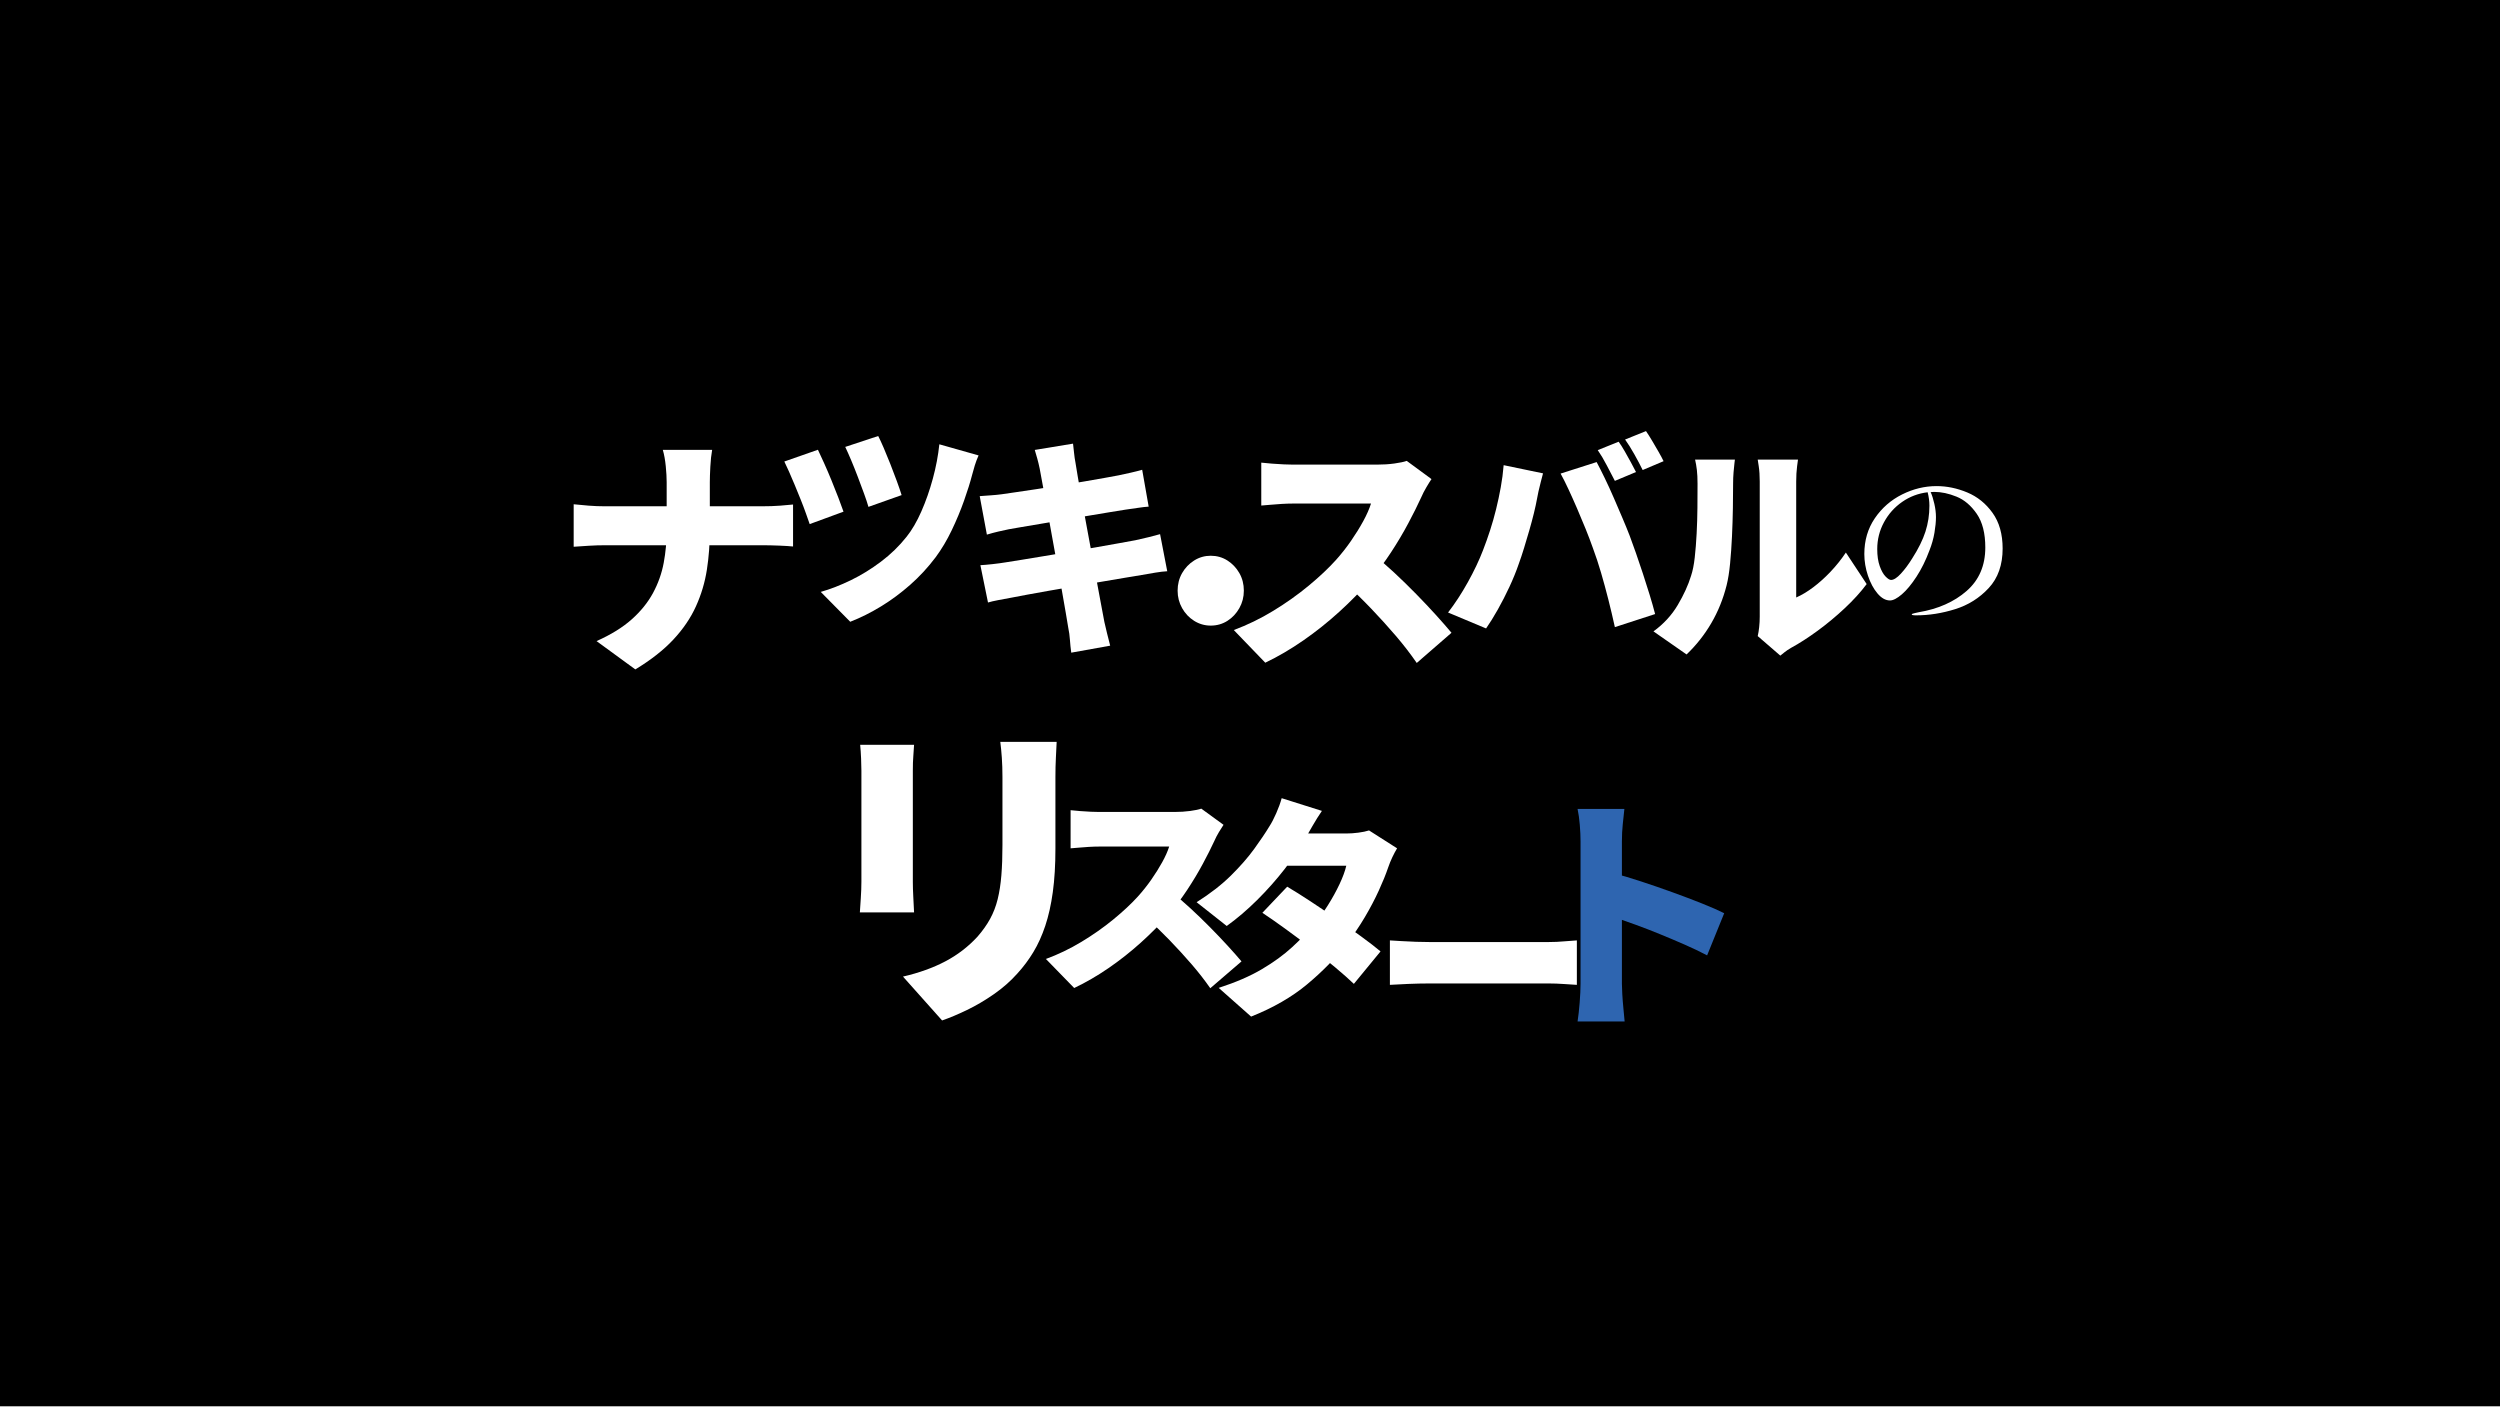
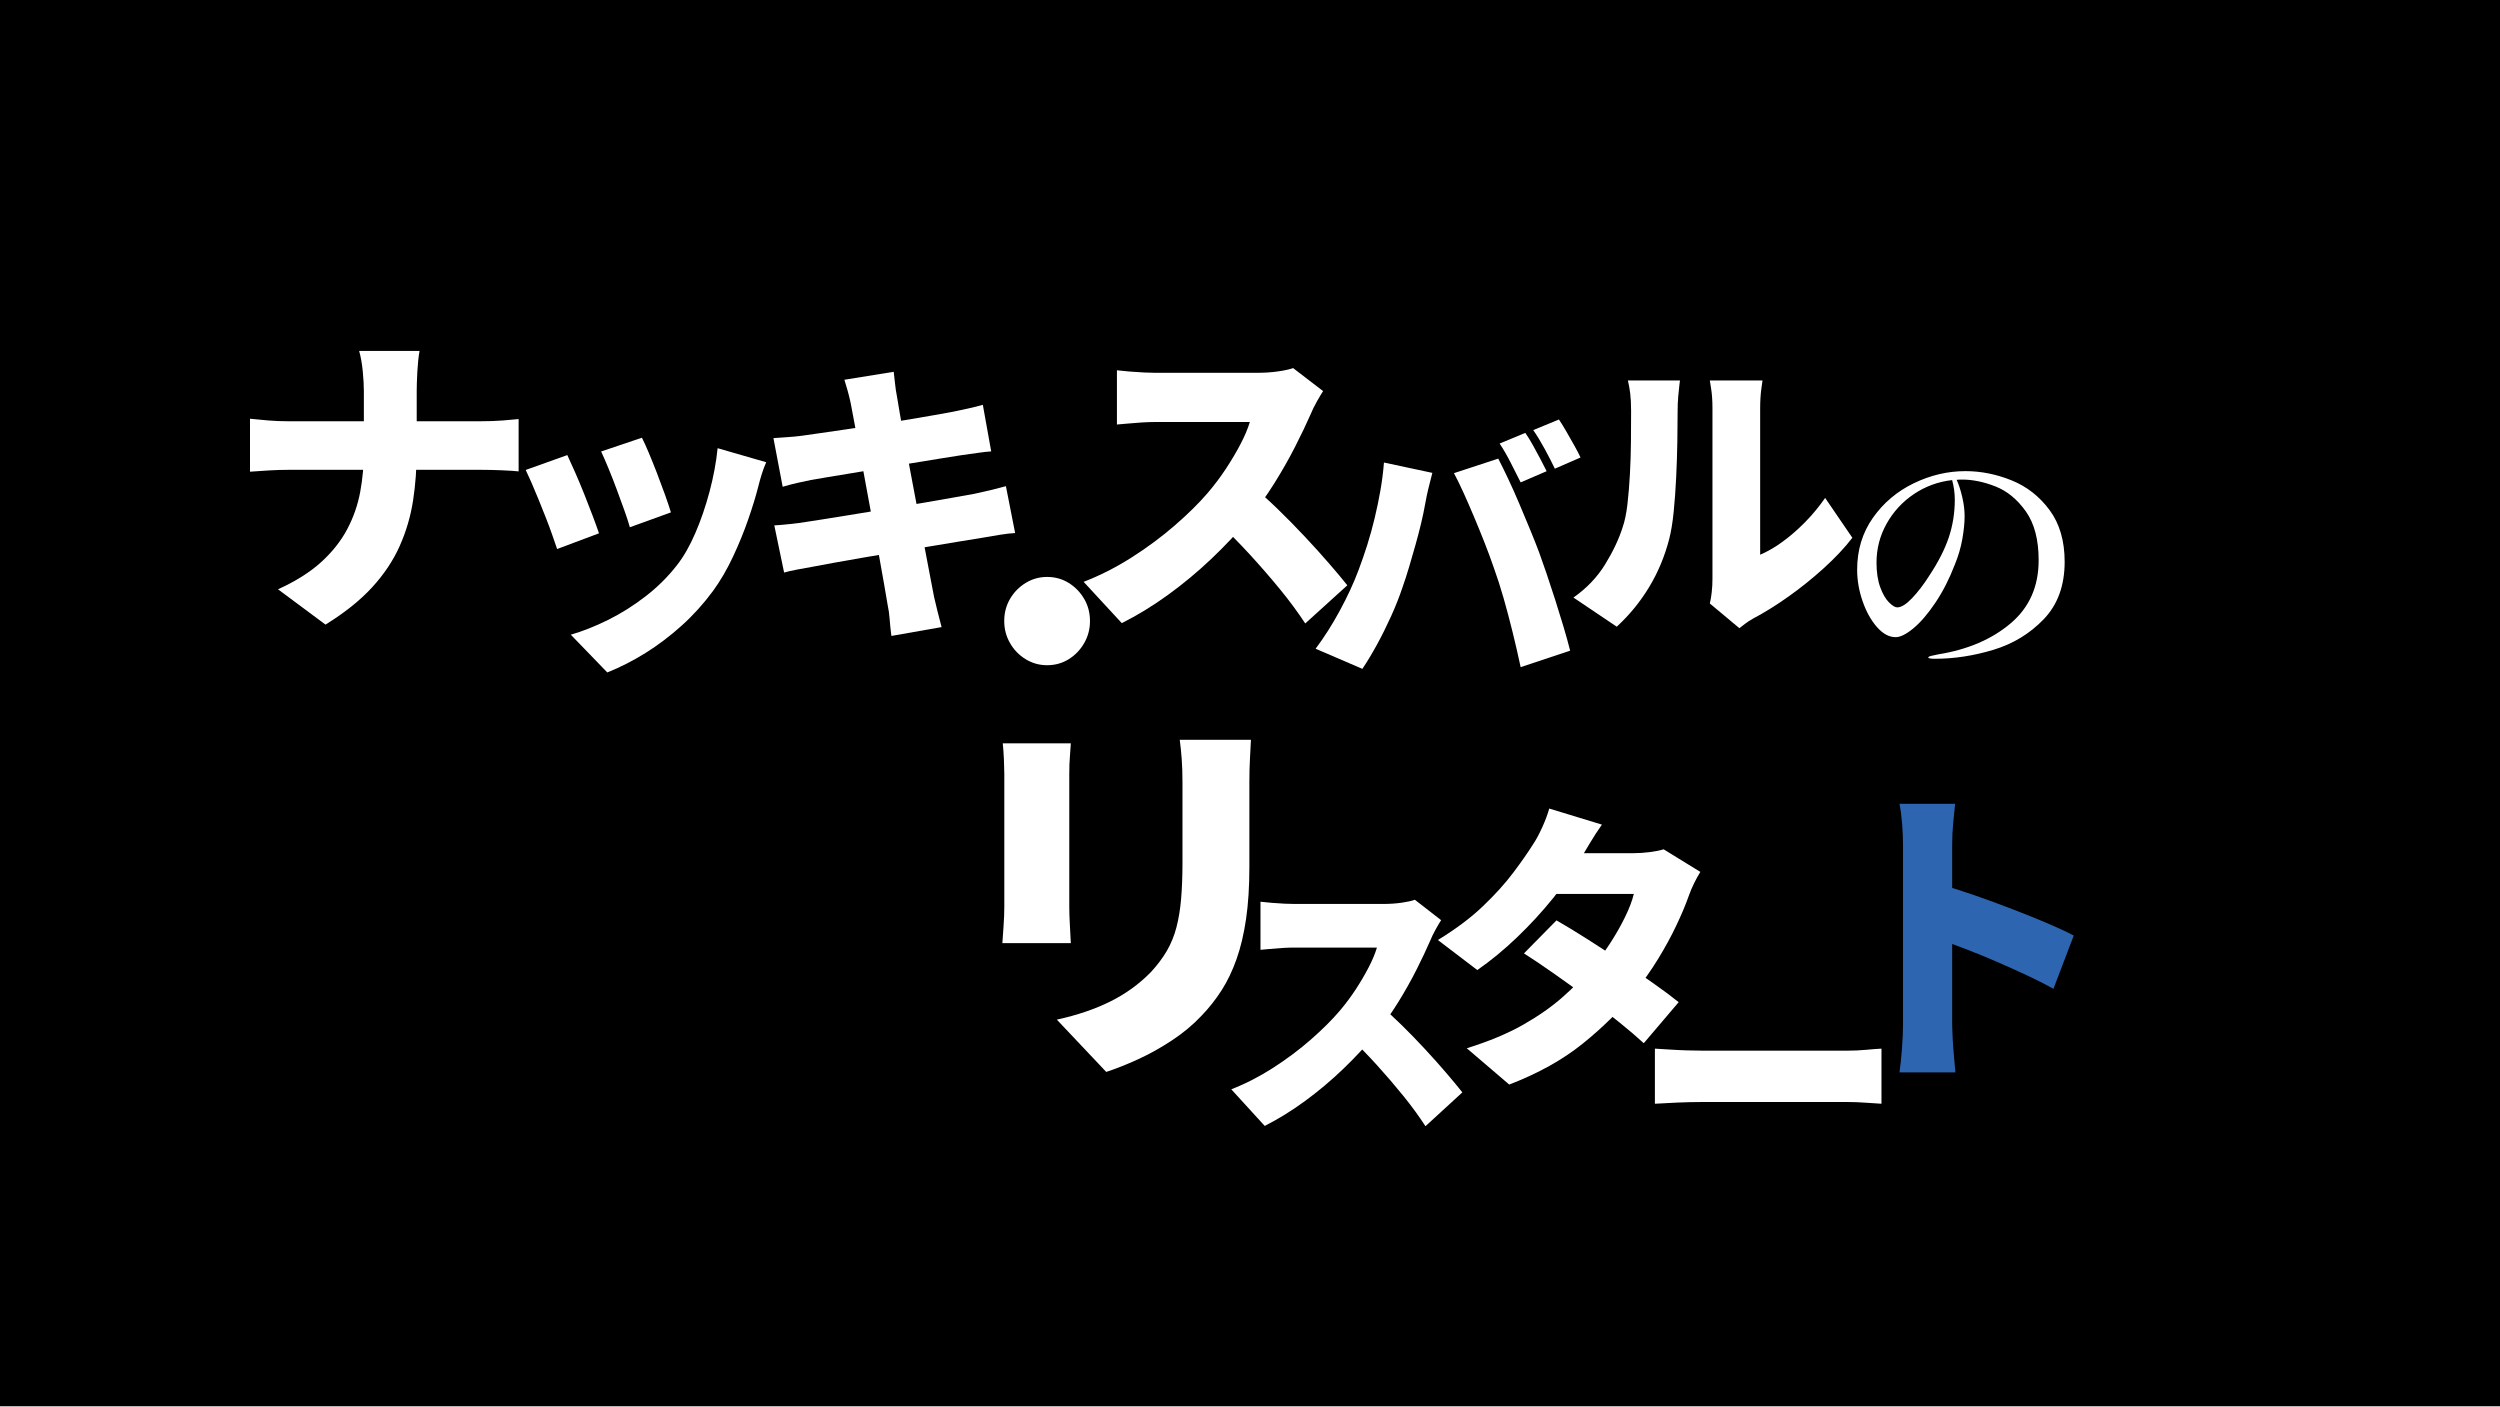
<svg xmlns="http://www.w3.org/2000/svg" width="1200" height="675" viewBox="0 0 1200 675">
  <rect width="100%" height="100%" fill="#000000" />
-   <path d="M443 674Q443 700 439.5 736.5Q436 773 428 801H620Q615 773 613.0 735.0Q611 697 611 673Q611 645 611.0 614.5Q611 584 611.0 551.0Q611 518 611 483Q611 402 599.5 327.0Q588 252 557.0 182.5Q526 113 469.0 51.0Q412 -11 321 -67L170 45Q254 83 307.0 131.0Q360 179 390.0 235.5Q420 292 431.5 354.5Q443 417 443 483Q443 518 443.0 551.5Q443 585 443.0 616.0Q443 647 443 674ZM81 586Q108 583 139.5 580.5Q171 578 203 578Q216 578 252.0 578.0Q288 578 338.5 578.0Q389 578 447.0 578.0Q505 578 563.5 578.0Q622 578 673.0 578.0Q724 578 761.0 578.0Q798 578 813 578Q853 578 885.0 580.5Q917 583 935 585V419Q917 421 881.5 422.5Q846 424 812 424Q797 424 760.5 424.0Q724 424 673.0 424.0Q622 424 564.0 424.0Q506 424 448.0 424.0Q390 424 340.0 424.0Q290 424 254.5 424.0Q219 424 207 424Q172 424 140.5 422.0Q109 420 81 418Z" fill="#ffffff" transform="matrix(0.1233043 0 0 -0.1213989 265.377 313.1867)" />
-   <path d="M483 795Q493 776 508.0 741.5Q523 707 539.0 666.5Q555 626 569.0 588.0Q583 550 591 524L438 470Q431 495 417.5 531.5Q404 568 389.0 607.5Q374 647 358.5 683.5Q343 720 331 745ZM946 706Q936 684 928.5 660.0Q921 636 916 616Q903 566 879.0 498.5Q855 431 822.0 362.5Q789 294 748 239Q695 169 630.5 112.5Q566 56 496.0 13.5Q426 -29 354 -57L218 80Q285 99 356.5 133.5Q428 168 495.5 218.5Q563 269 614 333Q651 379 682.0 449.0Q713 519 735.0 599.5Q757 680 765 757ZM205 732Q217 707 234.0 669.5Q251 632 268.0 590.5Q285 549 299.5 511.5Q314 474 323 448L167 391Q160 411 149.5 440.5Q139 470 125.5 503.5Q112 537 98.0 570.5Q84 604 71.5 632.0Q59 660 50 678Z" fill="#ffffff" transform="matrix(0.1040691 0 0 -0.1046544 371.27 292.4868)" />
-   <path d="M349 718Q344 741 338.5 760.0Q333 779 327 798L498 825Q500 810 502.5 786.0Q505 762 509 743Q512 726 518.5 687.5Q525 649 535.0 595.5Q545 542 557.0 480.5Q569 419 581.0 356.0Q593 293 604.0 235.5Q615 178 624.0 132.5Q633 87 638 61Q643 39 650.0 12.0Q657 -15 664 -41L490 -71Q486 -42 484.0 -15.0Q482 12 477 34Q473 57 465.5 100.0Q458 143 447.5 199.0Q437 255 425.0 317.0Q413 379 401.5 441.5Q390 504 379.5 559.0Q369 614 361.0 655.5Q353 697 349 718ZM81 600Q107 602 131.5 603.5Q156 605 179 608Q200 611 240.0 616.5Q280 622 331.5 629.5Q383 637 438.5 645.5Q494 654 546.0 662.5Q598 671 638.5 678.0Q679 685 701 689Q726 694 756.0 700.5Q786 707 807 713L836 555Q817 554 786.5 549.5Q756 545 732 542Q705 538 661.0 531.0Q617 524 564.0 515.5Q511 507 456.0 498.0Q401 489 351.5 481.0Q302 473 265.0 467.0Q228 461 211 458Q186 453 163.5 448.0Q141 443 113 435ZM84 304Q105 305 138.0 308.5Q171 312 196 316Q223 320 268.0 327.0Q313 334 369.0 343.0Q425 352 484.5 361.5Q544 371 600.0 380.5Q656 390 702.5 398.0Q749 406 777 411Q806 417 835.5 424.0Q865 431 887 437L919 278Q897 277 865.5 272.0Q834 267 805 262Q774 257 726.5 249.5Q679 242 622.0 232.5Q565 223 505.5 213.5Q446 204 391.0 194.5Q336 185 292.5 177.5Q249 170 224 165Q190 159 162.5 154.0Q135 149 118 144Z" fill="#ffffff" transform="matrix(0.1074131 0 0 -0.1119795 461.5631 305.33)" />
-   <path d="M500 520Q539 520 570.5 501.0Q602 482 621.0 450.5Q640 419 640 380Q640 342 621.0 310.0Q602 278 570.5 259.0Q539 240 500 240Q462 240 430.0 259.0Q398 278 379.0 310.0Q360 342 360 380Q360 419 379.0 450.5Q398 482 430.0 501.0Q462 520 500 520Z" fill="#ffffff" transform="matrix(0.1135314 0 0 -0.1197488 524.3858 329.0281)" />
-   <path d="M853 683Q846 673 833.0 651.0Q820 629 812 610Q791 564 760.5 506.5Q730 449 691.5 390.0Q653 331 609 279Q553 214 484.5 151.5Q416 89 340.5 36.5Q265 -16 188 -53L62 78Q143 108 220.0 155.0Q297 202 362.0 256.0Q427 310 471 359Q504 396 531.5 436.0Q559 476 580.0 514.5Q601 553 611 585Q600 585 576.0 585.0Q552 585 521.0 585.0Q490 585 456.5 585.0Q423 585 392.0 585.0Q361 585 336.5 585.0Q312 585 300 585Q278 585 253.5 583.5Q229 582 207.5 580.0Q186 578 172 577V749Q190 747 214.5 745.0Q239 743 262.5 742.0Q286 741 300 741Q315 741 342.0 741.0Q369 741 402.5 741.0Q436 741 471.5 741.0Q507 741 539.5 741.0Q572 741 597.0 741.0Q622 741 634 741Q672 741 704.5 745.5Q737 750 754 756ZM622 379Q660 349 704.0 308.0Q748 267 791.5 222.5Q835 178 872.0 137.0Q909 96 933 67L794 -54Q757 0 710.5 54.5Q664 109 612.5 163.0Q561 217 507 266Z" fill="#ffffff" transform="matrix(0.1199779 0 0 -0.1197488 584.7749 311.7559)" />
-   <path d="M788 808Q801 790 815.5 764.5Q830 739 843.5 714.0Q857 689 866 671L771 631Q755 662 734.5 701.5Q714 741 694 770ZM911 856Q924 837 939.0 811.5Q954 786 968.0 761.5Q982 737 990 720L896 680Q881 711 859.0 750.5Q837 790 817 818ZM178 317Q195 361 210.0 407.5Q225 454 237.0 503.0Q249 552 258.0 602.0Q267 652 271 702L448 665Q444 649 438.0 626.5Q432 604 427.5 583.0Q423 562 421 550Q416 522 407.0 485.0Q398 448 386.5 408.0Q375 368 363.0 328.5Q351 289 339 256Q322 206 297.0 152.0Q272 98 244.5 49.0Q217 0 192 -36L21 36Q68 97 110.0 173.0Q152 249 178 317ZM672 328Q658 368 639.5 414.0Q621 460 601.0 506.5Q581 553 562.0 594.0Q543 635 527 664L689 716Q705 686 725.5 643.5Q746 601 766.5 553.5Q787 506 806.0 461.0Q825 416 838 382Q850 350 865.5 305.5Q881 261 897.0 212.0Q913 163 927.5 115.5Q942 68 952 29L771 -30Q757 34 741.5 95.5Q726 157 709.0 215.5Q692 274 672 328Z" fill="#ffffff" transform="matrix(0.1067596 0 0 -0.1061924 692.8239 297.8284)" />
-   <path d="M491 23Q495 39 497.5 61.0Q500 83 500 106Q500 118 500.0 150.5Q500 183 500.0 228.5Q500 274 500.0 327.0Q500 380 500.0 434.0Q500 488 500.0 536.5Q500 585 500.0 623.0Q500 661 500 680Q500 717 495.5 745.0Q491 773 491 773H671Q671 773 667.0 744.5Q663 716 663 679Q663 660 663.0 628.0Q663 596 663.0 556.0Q663 516 663.0 472.0Q663 428 663.0 385.0Q663 342 663.0 303.0Q663 264 663.0 234.0Q663 204 663 187Q701 203 740.0 231.0Q779 259 816.5 296.5Q854 334 885 378L978 244Q938 193 879.5 141.0Q821 89 758.5 45.5Q696 2 640 -27Q622 -37 611.0 -45.5Q600 -54 592 -60ZM25 43Q93 90 133.5 155.0Q174 220 193 279Q204 310 209.5 357.0Q215 404 218.0 458.5Q221 513 221.5 568.0Q222 623 222 670Q222 705 219.0 729.0Q216 753 211 773H389Q389 773 387.0 757.5Q385 742 383.0 719.0Q381 696 381 672Q381 626 380.0 567.0Q379 508 376.0 447.0Q373 386 367.5 331.5Q362 277 352 239Q329 152 283.5 78.0Q238 4 173 -55Z" fill="#ffffff" transform="matrix(0.1073872 0 0 -0.1129706 790.978 307.923)" />
-   <path d="M891 356Q891 221 812.5 138.5Q734 56 622.5 22.0Q511 -12 402 -12Q377 -12 377 -7Q377 -3 395.0 0.5Q413 4 416 5Q581 32 687.0 122.0Q793 212 793 362Q793 479 744.5 547.5Q696 616 630.0 642.0Q564 668 505 668Q491 668 484 667Q496 641 505.0 602.0Q514 563 514 529Q514 492 505.5 443.0Q497 394 477 345Q446 264 404.0 201.0Q362 138 321.5 104.0Q281 70 254 70Q217 70 183.5 108.5Q150 147 129.5 206.5Q109 266 109 326Q109 438 168.5 523.0Q228 608 322.5 654.0Q417 700 517 700Q605 700 691.0 665.0Q777 630 834.0 552.5Q891 475 891 356ZM467 666Q388 657 323.0 613.0Q258 569 220.0 500.5Q182 432 182 353Q182 298 196.0 259.5Q210 221 229.0 202.0Q248 183 260 183Q283 183 316.0 218.0Q349 253 380 302Q432 381 454.5 449.0Q477 517 477 592Q477 628 467 666Z" fill="#ffffff" transform="matrix(0.0848953 0 0 -0.0871295 885.6228 294.3184)" />
-   <path d="M818 786Q817 764 815.5 737.5Q814 711 814 678Q814 649 814.0 608.5Q814 568 814.0 528.0Q814 488 814 460Q814 385 805.5 327.0Q797 269 781.0 224.0Q765 179 742.5 144.0Q720 109 691 79Q658 44 614.5 15.5Q571 -13 527.0 -33.0Q483 -53 446 -65L319 69Q397 86 456.5 115.5Q516 145 561 191Q586 218 602.0 245.5Q618 273 626.5 305.5Q635 338 638.5 378.5Q642 419 642 471Q642 500 642.0 539.0Q642 578 642.0 616.0Q642 654 642 678Q642 711 640.0 737.5Q638 764 635 786ZM355 777Q354 758 352.5 741.5Q351 725 351 698Q351 685 351.0 659.5Q351 634 351.0 601.0Q351 568 351.0 532.5Q351 497 351.0 463.0Q351 429 351.0 401.5Q351 374 351 358Q351 339 352.5 312.0Q354 285 355 265H179Q180 280 182.0 308.0Q184 336 184 359Q184 375 184.0 402.5Q184 430 184.0 464.0Q184 498 184.0 533.5Q184 569 184.0 601.5Q184 634 184.0 659.5Q184 685 184 698Q184 712 183.0 735.0Q182 758 180 777Z" fill="#ffffff" transform="matrix(0.1478235 0 0 -0.1571249 386.2749 479.6045)" />
-   <path d="M853 683Q846 673 833.0 651.0Q820 629 812 610Q791 564 760.5 506.5Q730 449 691.5 390.0Q653 331 609 279Q553 214 484.5 151.5Q416 89 340.5 36.5Q265 -16 188 -53L62 78Q143 108 220.0 155.0Q297 202 362.0 256.0Q427 310 471 359Q504 396 531.5 436.0Q559 476 580.0 514.5Q601 553 611 585Q600 585 576.0 585.0Q552 585 521.0 585.0Q490 585 456.5 585.0Q423 585 392.0 585.0Q361 585 336.5 585.0Q312 585 300 585Q278 585 253.5 583.5Q229 582 207.5 580.0Q186 578 172 577V749Q190 747 214.5 745.0Q239 743 262.5 742.0Q286 741 300 741Q315 741 342.0 741.0Q369 741 402.5 741.0Q436 741 471.5 741.0Q507 741 539.5 741.0Q572 741 597.0 741.0Q622 741 634 741Q672 741 704.5 745.5Q737 750 754 756ZM622 379Q660 349 704.0 308.0Q748 267 791.5 222.5Q835 178 872.0 137.0Q909 96 933 67L794 -54Q757 0 710.5 54.5Q664 109 612.5 163.0Q561 217 507 266Z" fill="#ffffff" transform="matrix(0.1077945 0 0 -0.1064243 495.3471 468.6043)" />
-   <path d="M436 474Q481 448 537.0 412.0Q593 376 650.5 337.0Q708 298 758.5 262.0Q809 226 842 199L726 61Q694 91 644.5 131.5Q595 172 537.5 215.0Q480 258 425.0 297.0Q370 336 328 363ZM914 637Q904 621 893.5 599.5Q883 578 875 555Q860 512 834.5 457.5Q809 403 774.0 345.0Q739 287 694 230Q622 140 522.5 59.0Q423 -22 279 -78L138 44Q249 79 326.0 123.5Q403 168 457.5 217.0Q512 266 553 314Q584 350 613.0 395.0Q642 440 663.5 484.5Q685 529 693 563H373L427 700H693Q718 700 745.5 703.5Q773 707 792 713ZM587 796Q566 766 546.0 732.0Q526 698 516 681Q480 618 425.0 549.0Q370 480 305.0 417.0Q240 354 173 307L42 408Q131 463 191.5 521.5Q252 580 292.5 634.5Q333 689 359 731Q373 752 388.5 786.5Q404 821 412 850Z" fill="#ffffff" transform="matrix(0.1103514 0 0 -0.1129706 569.7407 479.154)" />
-   <path d="M86 480Q106 479 137.5 477.0Q169 475 202.0 474.0Q235 473 259 473Q290 473 328.5 473.0Q367 473 410.0 473.0Q453 473 497.5 473.0Q542 473 585.0 473.0Q628 473 667.0 473.0Q706 473 737.5 473.0Q769 473 790 473Q824 473 857.5 476.0Q891 479 913 480V289Q894 290 857.5 292.5Q821 295 790 295Q769 295 737.0 295.0Q705 295 666.0 295.0Q627 295 584.0 295.0Q541 295 496.5 295.0Q452 295 409.0 295.0Q366 295 327.5 295.0Q289 295 259 295Q216 295 166.5 293.0Q117 291 86 289Z" fill="#ffffff" transform="matrix(0.1085146 0 0 -0.111704 657.8193 505.013)" />
-   <path d="M301 100Q301 122 301.0 166.5Q301 211 301.0 268.0Q301 325 301.0 386.5Q301 448 301.0 505.0Q301 562 301.0 606.0Q301 650 301 671Q301 701 298.0 737.0Q295 773 289 801H478Q475 773 471.5 740.0Q468 707 468 671Q468 650 468.0 606.0Q468 562 468.0 505.0Q468 448 468.0 387.0Q468 326 468.0 268.5Q468 211 468.0 166.5Q468 122 468 100Q468 87 469.5 59.5Q471 32 474.0 2.0Q477 -28 479 -51H289Q294 -19 297.5 25.0Q301 69 301 100ZM432 544Q482 531 545.0 510.5Q608 490 672.0 467.0Q736 444 791.5 422.0Q847 400 881 383L812 214Q770 236 720.5 257.5Q671 279 620.5 299.5Q570 320 521.5 337.5Q473 355 432 369Z" fill="#2e65b0" transform="matrix(0.1188941 0 0 -0.1197488 722.8729 484.2064)" />
+   <path data-start="0" data-end="1" d="M443 674Q443 700 439.5 736.5Q436 773 428 801H620Q615 773 613.0 735.0Q611 697 611 673Q611 645 611.0 614.5Q611 584 611.0 551.0Q611 518 611 483Q611 402 599.5 327.0Q588 252 557.0 182.5Q526 113 469.0 51.0Q412 -11 321 -67L170 45Q254 83 307.0 131.0Q360 179 390.0 235.5Q420 292 431.5 354.5Q443 417 443 483Q443 518 443.0 551.5Q443 585 443.0 616.0Q443 647 443 674ZM81 586Q108 583 139.5 580.5Q171 578 203 578Q216 578 252.0 578.0Q288 578 338.5 578.0Q389 578 447.0 578.0Q505 578 563.5 578.0Q622 578 673.0 578.0Q724 578 761.0 578.0Q798 578 813 578Q853 578 885.0 580.5Q917 583 935 585V419Q917 421 881.5 422.5Q846 424 812 424Q797 424 760.5 424.0Q724 424 673.0 424.0Q622 424 564.0 424.0Q506 424 448.0 424.0Q390 424 340.0 424.0Q290 424 254.5 424.0Q219 424 207 424Q172 424 140.5 422.0Q109 420 81 418Z" fill="#ffffff" transform="matrix(0.1509811 0 0 -0.1513207 107.7705 289.6683)" />
+   <path data-start="1" data-end="2" d="M483 795Q493 776 508.0 741.5Q523 707 539.0 666.5Q555 626 569.0 588.0Q583 550 591 524L438 470Q431 495 417.5 531.5Q404 568 389.0 607.5Q374 647 358.5 683.5Q343 720 331 745ZM946 706Q936 684 928.5 660.0Q921 636 916 616Q903 566 879.0 498.5Q855 431 822.0 362.5Q789 294 748 239Q695 169 630.5 112.5Q566 56 496.0 13.5Q426 -29 354 -57L218 80Q285 99 356.5 133.5Q428 168 495.5 218.5Q563 269 614 333Q651 379 682.0 449.0Q713 519 735.0 599.5Q757 680 765 757ZM205 732Q217 707 234.0 669.5Q251 632 268.0 590.5Q285 549 299.5 511.5Q314 474 323 448L167 391Q160 411 149.5 440.5Q139 470 125.5 503.5Q112 537 98.0 570.5Q84 604 71.5 632.0Q59 660 50 678Z" fill="#ffffff" transform="matrix(0.1288379 0 0 -0.1322467 245.8968 315.2395)" />
+   <path data-start="2" data-end="3" d="M349 718Q344 741 338.5 760.0Q333 779 327 798L498 825Q500 810 502.5 786.0Q505 762 509 743Q512 726 518.5 687.5Q525 649 535.0 595.5Q545 542 557.0 480.5Q569 419 581.0 356.0Q593 293 604.0 235.5Q615 178 624.0 132.5Q633 87 638 61Q643 39 650.0 12.0Q657 -15 664 -41L490 -71Q486 -42 484.0 -15.0Q482 12 477 34Q473 57 465.5 100.0Q458 143 447.5 199.0Q437 255 425.0 317.0Q413 379 401.5 441.5Q390 504 379.5 559.0Q369 614 361.0 655.5Q353 697 349 718ZM81 600Q107 602 131.5 603.5Q156 605 179 608Q200 611 240.0 616.5Q280 622 331.5 629.5Q383 637 438.5 645.5Q494 654 546.0 662.5Q598 671 638.5 678.0Q679 685 701 689Q726 694 756.0 700.5Q786 707 807 713L836 555Q817 554 786.5 549.5Q756 545 732 542Q705 538 661.0 531.0Q617 524 564.0 515.5Q511 507 456.0 498.0Q401 489 351.5 481.0Q302 473 265.0 467.0Q228 461 211 458Q186 453 163.5 448.0Q141 443 113 435ZM84 304Q105 305 138.0 308.5Q171 312 196 316Q223 320 268.0 327.0Q313 334 369.0 343.0Q425 352 484.5 361.5Q544 371 600.0 380.5Q656 390 702.5 398.0Q749 406 777 411Q806 417 835.5 424.0Q865 431 887 437L919 278Q897 277 865.5 272.0Q834 267 805 262Q774 257 726.5 249.5Q679 242 622.0 232.5Q565 223 505.5 213.5Q446 204 391.0 194.5Q336 185 292.5 177.5Q249 170 224 165Q190 159 162.5 154.0Q135 149 118 144Z" fill="#ffffff" transform="matrix(0.1384436 0 0 -0.141503 360.0356 295.2024)" />
+   <path data-start="3" data-end="4" d="M500 520Q539 520 570.5 501.0Q602 482 621.0 450.5Q640 419 640 380Q640 342 621.0 310.0Q602 278 570.5 259.0Q539 240 500 240Q462 240 430.0 259.0Q398 278 379.0 310.0Q360 342 360 380Q360 419 379.0 450.5Q398 482 430.0 501.0Q462 520 500 520Z" fill="#ffffff" transform="matrix(0.146996 0 0 -0.1513207 429.1136 355.6182)" />
+   <path data-start="4" data-end="5" d="M853 683Q846 673 833.0 651.0Q820 629 812 610Q791 564 760.5 506.5Q730 449 691.5 390.0Q653 331 609 279Q553 214 484.5 151.5Q416 89 340.5 36.5Q265 -16 188 -53L62 78Q143 108 220.0 155.0Q297 202 362.0 256.0Q427 310 471 359Q504 396 531.5 436.0Q559 476 580.0 514.5Q601 553 611 585Q600 585 576.0 585.0Q552 585 521.0 585.0Q490 585 456.5 585.0Q423 585 392.0 585.0Q361 585 336.5 585.0Q312 585 300 585Q278 585 253.5 583.5Q229 582 207.5 580.0Q186 578 172 577V749Q190 747 214.5 745.0Q239 743 262.5 742.0Q286 741 300 741Q315 741 342.0 741.0Q369 741 402.5 741.0Q436 741 471.5 741.0Q507 741 539.5 741.0Q572 741 597.0 741.0Q622 741 634 741Q672 741 704.5 745.5Q737 750 754 756ZM622 379Q660 349 704.0 308.0Q748 267 791.5 222.5Q835 178 872.0 137.0Q909 96 933 67L794 -54Q757 0 710.5 54.5Q664 109 612.5 163.0Q561 217 507 266Z" fill="#ffffff" transform="matrix(0.1453215 0 0 -0.1513207 511.1318 291.0817)" />
+   <path data-start="5" data-end="6" d="M788 808Q801 790 815.5 764.5Q830 739 843.5 714.0Q857 689 866 671L771 631Q755 662 734.5 701.5Q714 741 694 770ZM911 856Q924 837 939.0 811.5Q954 786 968.0 761.5Q982 737 990 720L896 680Q881 711 859.0 750.5Q837 790 817 818ZM178 317Q195 361 210.0 407.5Q225 454 237.0 503.0Q249 552 258.0 602.0Q267 652 271 702L448 665Q444 649 438.0 626.5Q432 604 427.5 583.0Q423 562 421 550Q416 522 407.0 485.0Q398 448 386.5 408.0Q375 368 363.0 328.5Q351 289 339 256Q322 206 297.0 152.0Q272 98 244.5 49.0Q217 0 192 -36L21 36Q68 97 110.0 173.0Q152 249 178 317ZM672 328Q658 368 639.5 414.0Q621 460 601.0 506.5Q581 553 562.0 594.0Q543 635 527 664L689 716Q705 686 725.5 643.5Q746 601 766.5 553.5Q787 506 806.0 461.0Q825 416 838 382Q850 350 865.5 305.5Q881 261 897.0 212.0Q913 163 927.5 115.5Q942 68 952 29L771 -30Q757 34 741.5 95.5Q726 157 709.0 215.5Q692 274 672 328Z" fill="#ffffff" transform="matrix(0.1312349 0 0 -0.1341901 628.735 316.2168)" />
+   <path data-start="6" data-end="7" d="M491 23Q495 39 497.5 61.0Q500 83 500 106Q500 118 500.0 150.5Q500 183 500.0 228.5Q500 274 500.0 327.0Q500 380 500.0 434.0Q500 488 500.0 536.5Q500 585 500.0 623.0Q500 661 500 680Q500 717 495.5 745.0Q491 773 491 773H671Q671 773 667.0 744.5Q663 716 663 679Q663 660 663.0 628.0Q663 596 663.0 556.0Q663 516 663.0 472.0Q663 428 663.0 385.0Q663 342 663.0 303.0Q663 264 663.0 234.0Q663 204 663 187Q701 203 740.0 231.0Q779 259 816.5 296.5Q854 334 885 378L978 244Q938 193 879.5 141.0Q821 89 758.5 45.5Q696 2 640 -27Q622 -37 611.0 -45.5Q600 -54 592 -60ZM25 43Q93 90 133.5 155.0Q174 220 193 279Q204 310 209.5 357.0Q215 404 218.0 458.5Q221 513 221.5 568.0Q222 623 222 670Q222 705 219.0 729.0Q216 753 211 773H389Q389 773 387.0 757.5Q385 742 383.0 719.0Q381 696 381 672Q381 626 380.0 567.0Q379 508 376.0 447.0Q373 386 367.5 331.5Q362 277 352 239Q329 152 283.5 78.0Q238 4 173 -55Z" fill="#ffffff" transform="matrix(0.1404792 0 0 -0.1427554 751.7417 292.9658)" />
+   <path data-start="7" data-end="8" d="M891 356Q891 221 812.5 138.5Q734 56 622.5 22.0Q511 -12 402 -12Q377 -12 377 -7Q377 -3 395.0 0.5Q413 4 416 5Q581 32 687.0 122.0Q793 212 793 362Q793 479 744.5 547.5Q696 616 630.0 642.0Q564 668 505 668Q491 668 484 667Q496 641 505.0 602.0Q514 563 514 529Q514 492 505.5 443.0Q497 394 477 345Q446 264 404.0 201.0Q362 138 321.5 104.0Q281 70 254 70Q217 70 183.5 108.5Q150 147 129.5 206.5Q109 266 109 326Q109 438 168.5 523.0Q228 608 322.5 654.0Q417 700 517 700Q605 700 691.0 665.0Q777 630 834.0 552.5Q891 475 891 356ZM467 666Q388 657 323.0 613.0Q258 569 220.0 500.5Q182 432 182 353Q182 298 196.0 259.5Q210 221 229.0 202.0Q248 183 260 183Q283 183 316.0 218.0Q349 253 380 302Q432 381 454.5 449.0Q477 517 477 592Q477 628 467 666Z" fill="#ffffff" transform="matrix(0.1273716 0 0 -0.1264993 877.5464 314.6933)" />
+   <path data-start="8" data-end="9" d="M818 786Q817 764 815.5 737.5Q814 711 814 678Q814 649 814.0 608.5Q814 568 814.0 528.0Q814 488 814 460Q814 385 805.5 327.0Q797 269 781.0 224.0Q765 179 742.5 144.0Q720 109 691 79Q658 44 614.5 15.5Q571 -13 527.0 -33.0Q483 -53 446 -65L319 69Q397 86 456.5 115.5Q516 145 561 191Q586 218 602.0 245.5Q618 273 626.5 305.5Q635 338 638.5 378.5Q642 419 642 471Q642 500 642.0 539.0Q642 578 642.0 616.0Q642 654 642 678Q642 711 640.0 737.5Q638 764 635 786ZM355 777Q354 758 352.5 741.5Q351 725 351 698Q351 685 351.0 659.5Q351 634 351.0 601.0Q351 568 351.0 532.5Q351 497 351.0 463.0Q351 429 351.0 401.5Q351 374 351 358Q351 339 352.5 312.0Q354 285 355 265H179Q180 280 182.0 308.0Q184 336 184 359Q184 375 184.0 402.5Q184 430 184.0 464.0Q184 498 184.0 533.5Q184 569 184.0 601.5Q184 634 184.0 659.5Q184 685 184 698Q184 712 183.0 735.0Q182 758 180 777Z" fill="#ffffff" transform="matrix(0.1867122 0 0 -0.1873124 447.7171 502.3463)" />
+   <path data-start="9" data-end="10" d="M853 683Q846 673 833.0 651.0Q820 629 812 610Q791 564 760.5 506.5Q730 449 691.5 390.0Q653 331 609 279Q553 214 484.5 151.5Q416 89 340.5 36.5Q265 -16 188 -53L62 78Q143 108 220.0 155.0Q297 202 362.0 256.0Q427 310 471 359Q504 396 531.5 436.0Q559 476 580.0 514.5Q601 553 611 585Q600 585 576.0 585.0Q552 585 521.0 585.0Q490 585 456.5 585.0Q423 585 392.0 585.0Q361 585 336.5 585.0Q312 585 300 585Q278 585 253.5 583.5Q229 582 207.5 580.0Q186 578 172 577V749Q190 747 214.5 745.0Q239 743 262.5 742.0Q286 741 300 741Q315 741 342.0 741.0Q369 741 402.5 741.0Q436 741 471.5 741.0Q507 741 539.5 741.0Q572 741 597.0 741.0Q622 741 634 741Q672 741 704.5 745.5Q737 750 754 756ZM622 379Q660 349 704.0 308.0Q748 267 791.5 222.5Q835 178 872.0 137.0Q909 96 933 67L794 -54Q757 0 710.5 54.5Q664 109 612.5 163.0Q561 217 507 266Z" fill="#ffffff" transform="matrix(0.1273305 0 0 -0.1341901 583.1272 533.3349)" />
+   <path data-start="10" data-end="11" d="M436 474Q481 448 537.0 412.0Q593 376 650.5 337.0Q708 298 758.5 262.0Q809 226 842 199L726 61Q694 91 644.5 131.5Q595 172 537.5 215.0Q480 258 425.0 297.0Q370 336 328 363ZM914 637Q904 621 893.5 599.5Q883 578 875 555Q860 512 834.5 457.5Q809 403 774.0 345.0Q739 287 694 230Q622 140 522.5 59.0Q423 -22 279 -78L138 44Q249 79 326.0 123.5Q403 168 457.5 217.0Q512 266 553 314Q584 350 613.0 395.0Q642 440 663.5 484.5Q685 529 693 563H373L427 700H693Q718 700 745.5 703.5Q773 707 792 713ZM587 796Q566 766 546.0 732.0Q526 698 516 681Q480 618 425.0 549.0Q370 480 305.0 417.0Q240 354 173 307L42 408Q131 463 191.5 521.5Q252 580 292.5 634.5Q333 689 359 731Q373 752 388.5 786.5Q404 821 412 850Z" fill="#ffffff" transform="matrix(0.1444774 0 0 -0.1427554 684.1141 509.449)" />
+   <path data-start="11" data-end="12" d="M86 480Q106 479 137.5 477.0Q169 475 202.0 474.0Q235 473 259 473Q290 473 328.5 473.0Q367 473 410.0 473.0Q453 473 497.5 473.0Q542 473 585.0 473.0Q628 473 667.0 473.0Q706 473 737.5 473.0Q769 473 790 473Q824 473 857.5 476.0Q891 479 913 480V289Q894 290 857.5 292.5Q821 295 790 295Q769 295 737.0 295.0Q705 295 666.0 295.0Q627 295 584.0 295.0Q541 295 496.5 295.0Q452 295 409.0 295.0Q366 295 327.5 295.0Q289 295 259 295Q216 295 166.5 293.0Q117 291 86 289Z" fill="#ffffff" transform="matrix(0.1315092 0 0 -0.1384728 783.0393 569.8152)" />
+   <path data-start="12" data-end="13" d="M301 100Q301 122 301.0 166.5Q301 211 301.0 268.0Q301 325 301.0 386.5Q301 448 301.0 505.0Q301 562 301.0 606.0Q301 650 301 671Q301 701 298.0 737.0Q295 773 289 801H478Q475 773 471.5 740.0Q468 707 468 671Q468 650 468.0 606.0Q468 562 468.0 505.0Q468 448 468.0 387.0Q468 326 468.0 268.5Q468 211 468.0 166.5Q468 122 468 100Q468 87 469.5 59.5Q471 32 474.0 2.0Q477 -28 479 -51H289Q294 -19 297.5 25.0Q301 69 301 100ZM432 544Q482 531 545.0 510.5Q608 490 672.0 467.0Q736 444 791.5 422.0Q847 400 881 383L812 214Q770 236 720.5 257.5Q671 279 620.5 299.5Q570 320 521.5 337.5Q473 355 432 369Z" fill="#2e65b0" transform="matrix(0.1412943 0 0 -0.1513207 870.9177 507.0279)" />
</svg>
